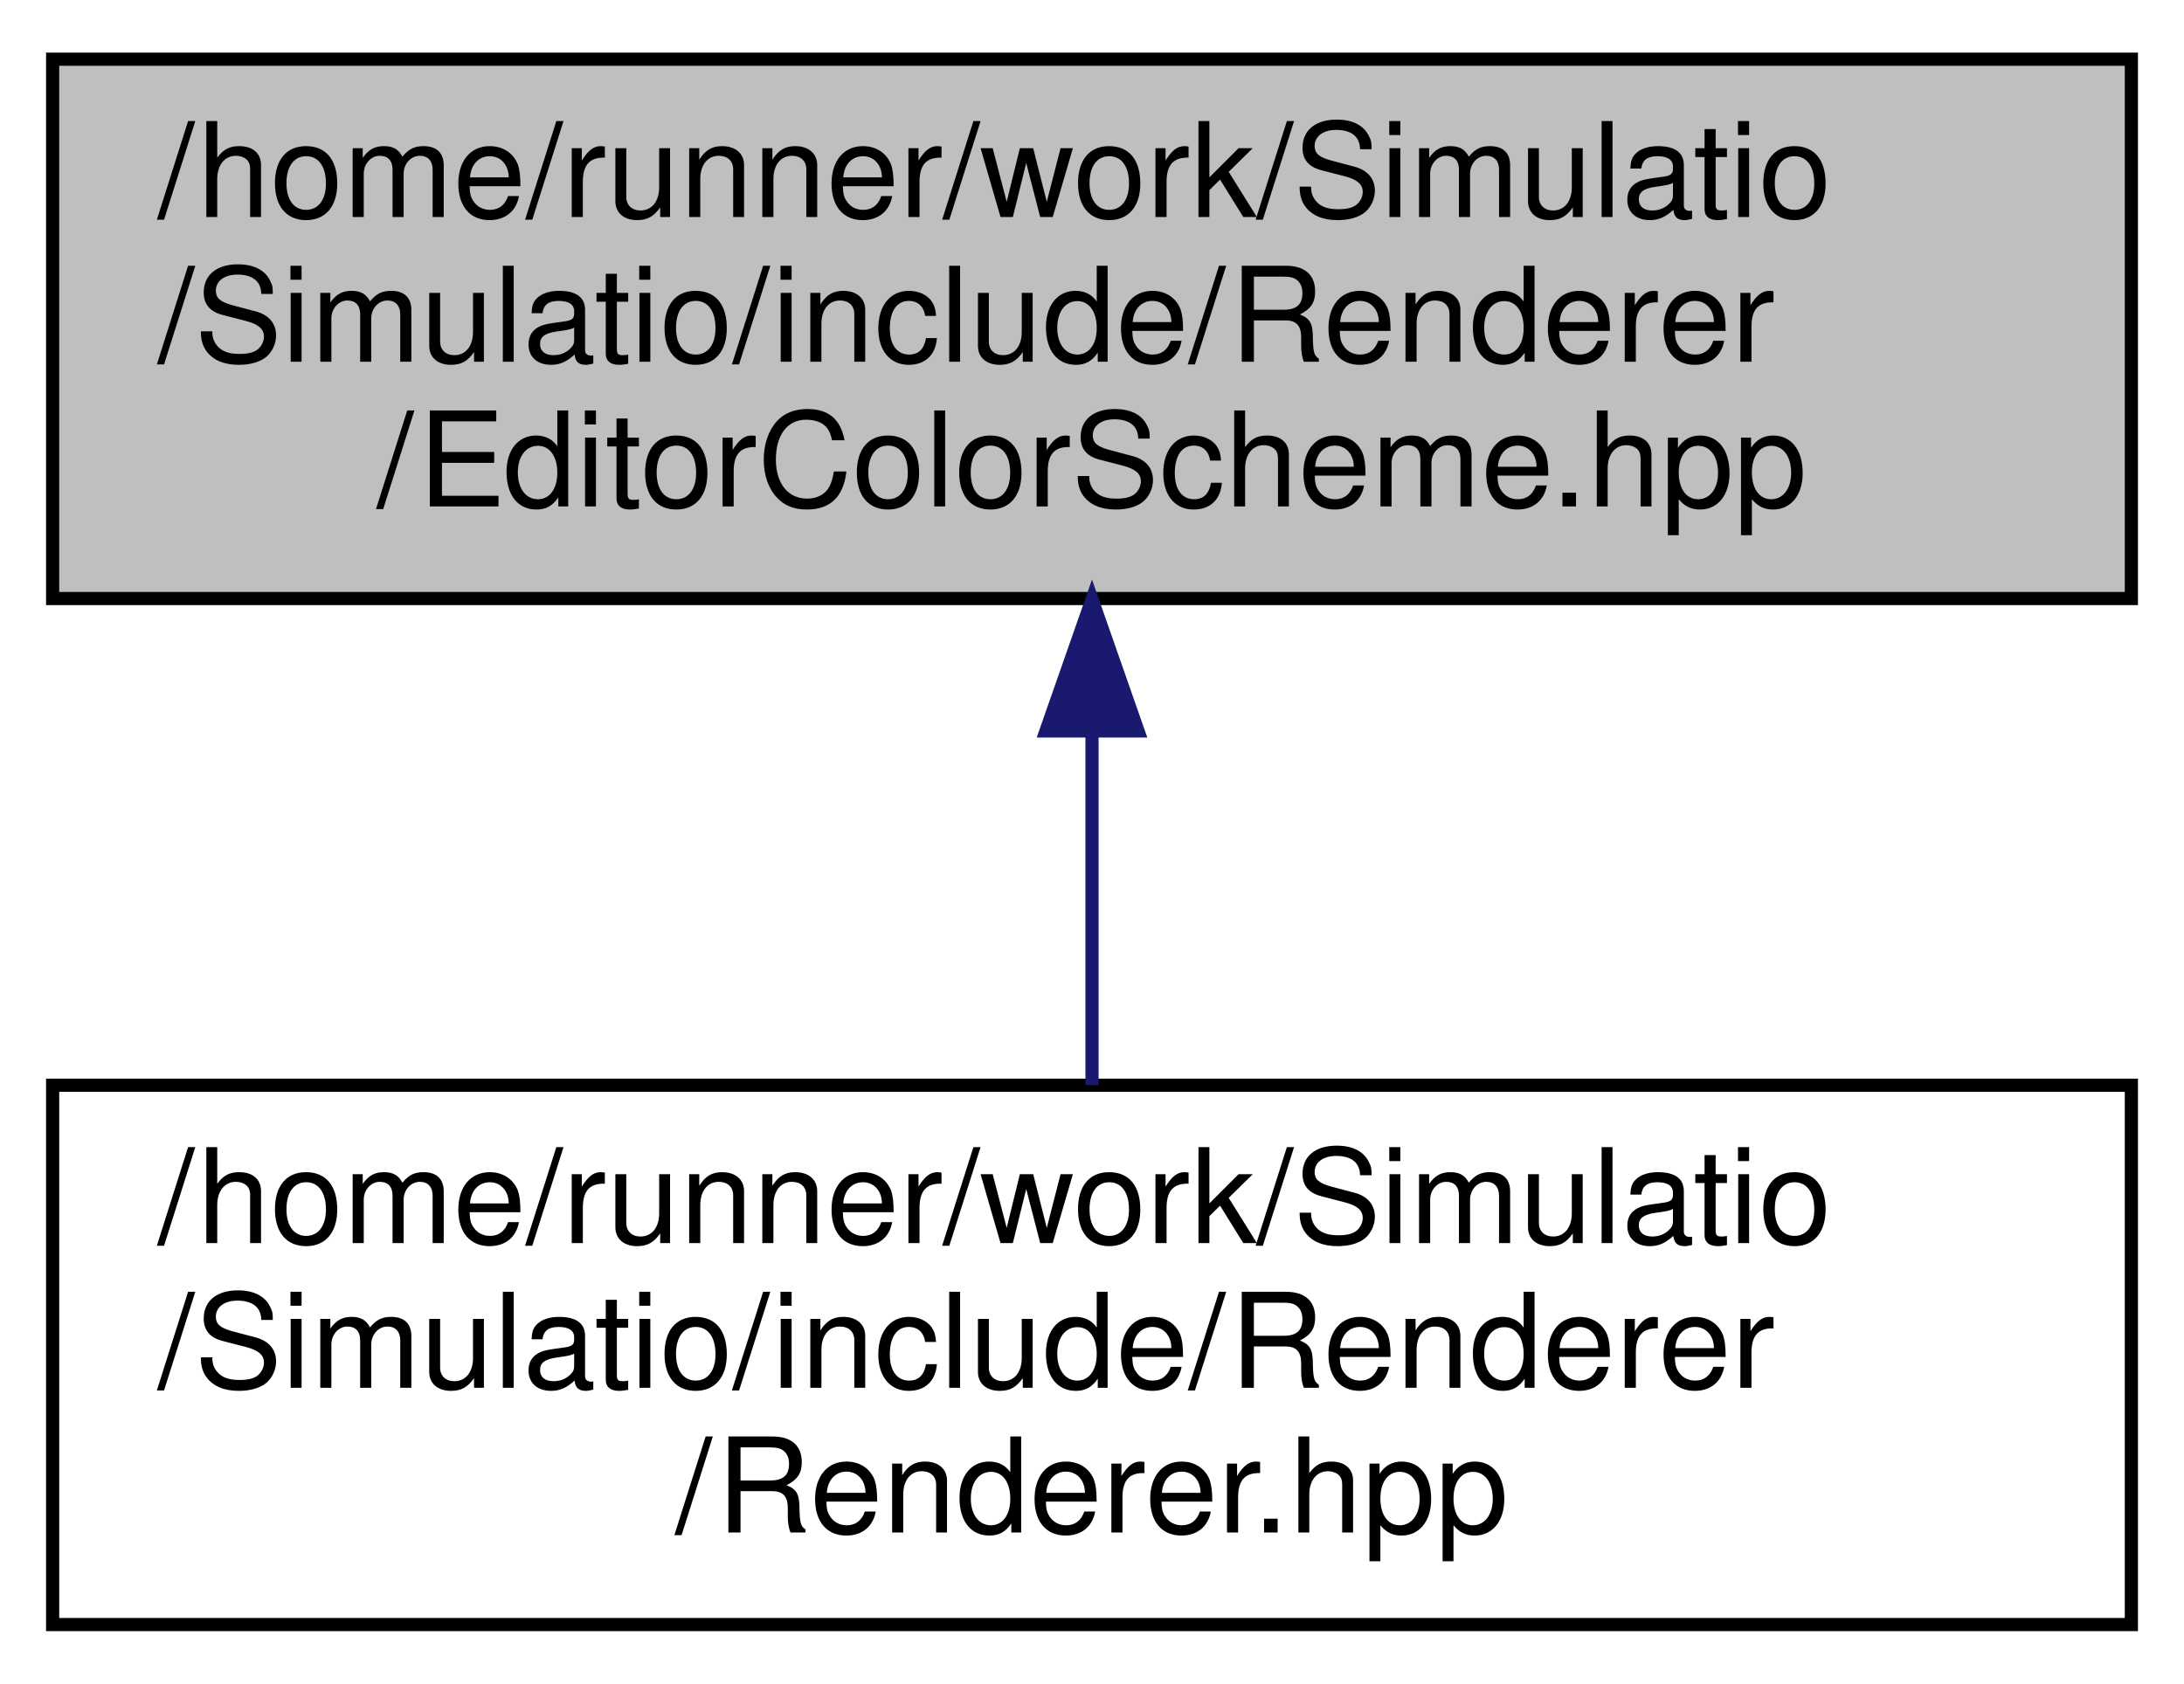
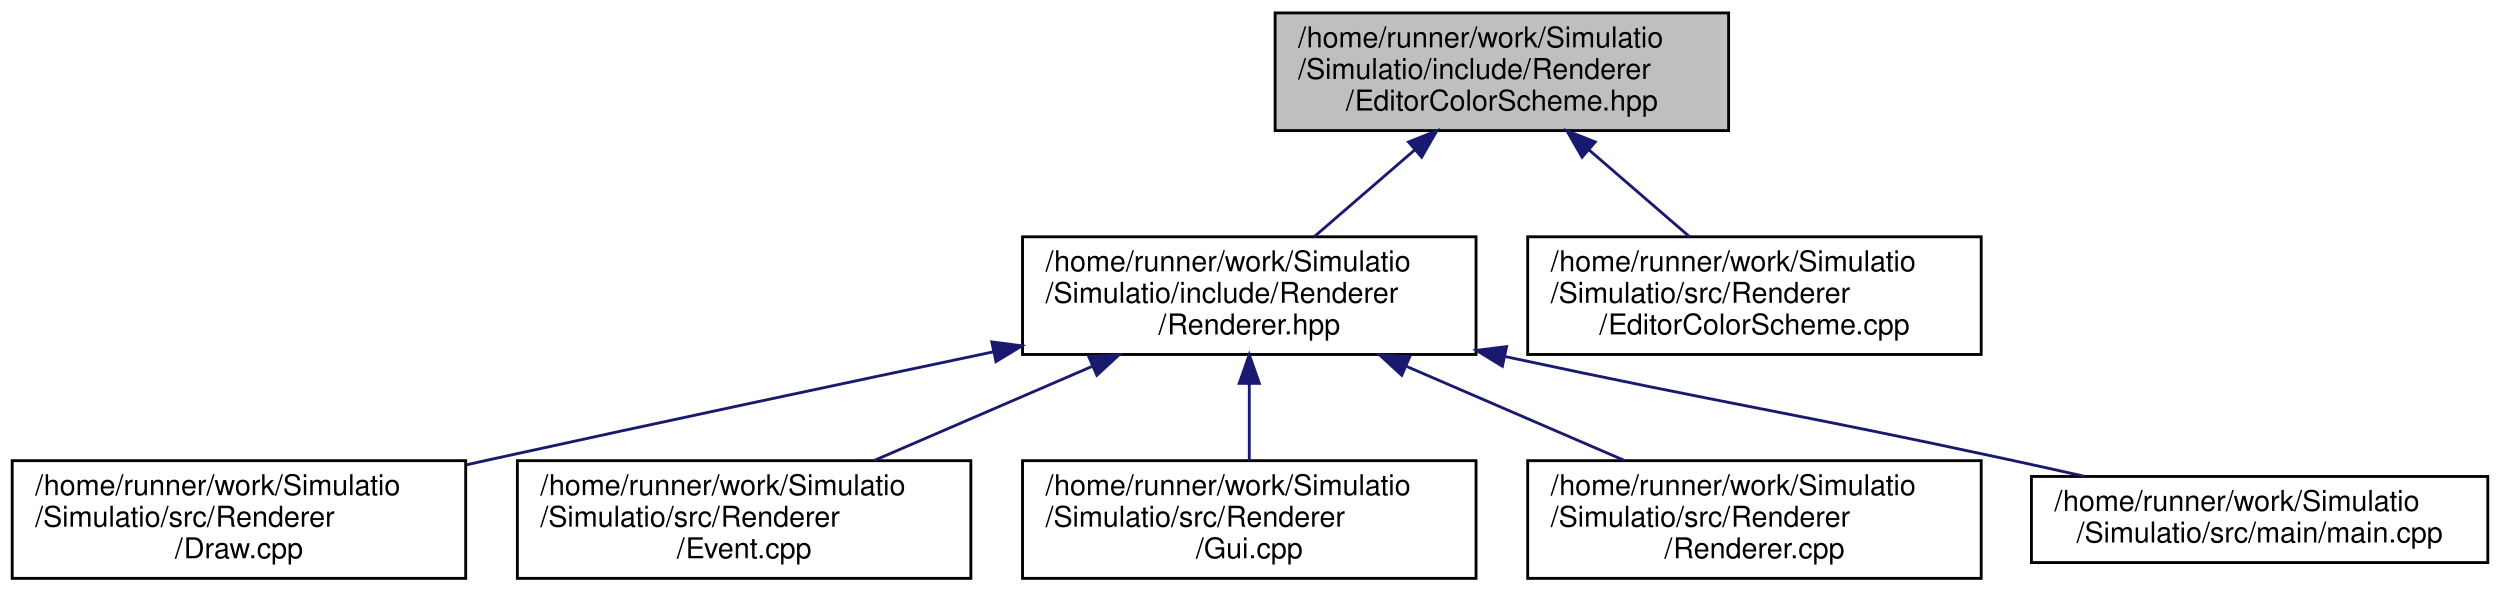
- <svg xmlns="http://www.w3.org/2000/svg" xmlns:xlink="http://www.w3.org/1999/xlink" width="166pt" height="128pt" viewBox="0.00 0.00 166.00 128.00">
-   <g id="graph0" class="graph" transform="scale(1 1) rotate(0) translate(4 124)">
+ <svg xmlns="http://www.w3.org/2000/svg" xmlns:xlink="http://www.w3.org/1999/xlink" width="871pt" height="206pt" viewBox="0.00 0.00 870.50 206.00">
+   <g id="graph0" class="graph" transform="scale(1 1) rotate(0) translate(4 202)">
    <g id="node1" class="node">
      <g id="a_node1">
        <a xlink:title=" ">
-           <polygon fill="#bfbfbf" stroke="black" points="0,-78.5 0,-119.5 158,-119.5 158,-78.5 0,-78.5" />
-           <text text-anchor="start" x="8" y="-107.5" font-family="Helvetica,sans-Serif" font-size="10.00">/home/runner/work/Simulatio</text>
-           <text text-anchor="start" x="8" y="-96.5" font-family="Helvetica,sans-Serif" font-size="10.00">/Simulatio/include/Renderer</text>
-           <text text-anchor="middle" x="79" y="-85.5" font-family="Helvetica,sans-Serif" font-size="10.00">/EditorColorScheme.hpp</text>
+           <polygon fill="#bfbfbf" stroke="black" points="440,-156.5 440,-197.5 598,-197.5 598,-156.5 440,-156.5" />
+           <text text-anchor="start" x="448" y="-185.5" font-family="Helvetica,sans-Serif" font-size="10.00">/home/runner/work/Simulatio</text>
+           <text text-anchor="start" x="448" y="-174.5" font-family="Helvetica,sans-Serif" font-size="10.00">/Simulatio/include/Renderer</text>
+           <text text-anchor="middle" x="519" y="-163.5" font-family="Helvetica,sans-Serif" font-size="10.00">/EditorColorScheme.hpp</text>
        </a>
      </g>
    </g>
    <g id="node2" class="node">
      <g id="a_node2">
        <a xlink:href="_renderer_8hpp.html" target="_top" xlink:title=" ">
-           <polygon fill="none" stroke="black" points="0,-0.5 0,-41.5 158,-41.5 158,-0.5 0,-0.5" />
-           <text text-anchor="start" x="8" y="-29.5" font-family="Helvetica,sans-Serif" font-size="10.00">/home/runner/work/Simulatio</text>
-           <text text-anchor="start" x="8" y="-18.5" font-family="Helvetica,sans-Serif" font-size="10.00">/Simulatio/include/Renderer</text>
-           <text text-anchor="middle" x="79" y="-7.5" font-family="Helvetica,sans-Serif" font-size="10.00">/Renderer.hpp</text>
+           <polygon fill="none" stroke="black" points="352,-78.5 352,-119.5 510,-119.5 510,-78.5 352,-78.5" />
+           <text text-anchor="start" x="360" y="-107.5" font-family="Helvetica,sans-Serif" font-size="10.00">/home/runner/work/Simulatio</text>
+           <text text-anchor="start" x="360" y="-96.5" font-family="Helvetica,sans-Serif" font-size="10.00">/Simulatio/include/Renderer</text>
+           <text text-anchor="middle" x="431" y="-85.5" font-family="Helvetica,sans-Serif" font-size="10.00">/Renderer.hpp</text>
        </a>
      </g>
    </g>
    <g id="edge1" class="edge">
-       <path fill="none" stroke="midnightblue" d="M79,-68.3C79,-59.3 79,-49.65 79,-41.51" />
-       <polygon fill="midnightblue" stroke="midnightblue" points="75.5,-68.43 79,-78.43 82.5,-68.43 75.5,-68.43" />
+       <path fill="none" stroke="midnightblue" d="M488.64,-149.78C477.13,-139.84 464.25,-128.72 453.59,-119.51" />
+       <polygon fill="midnightblue" stroke="midnightblue" points="486.48,-152.54 496.34,-156.43 491.06,-147.24 486.48,-152.54" />
+     </g>
+     <g id="node8" class="node">
+       <g id="a_node8">
+         <a xlink:href="_editor_color_scheme_8cpp.html" target="_top" xlink:title=" ">
+           <polygon fill="none" stroke="black" points="528,-78.5 528,-119.5 686,-119.5 686,-78.5 528,-78.5" />
+           <text text-anchor="start" x="536" y="-107.5" font-family="Helvetica,sans-Serif" font-size="10.00">/home/runner/work/Simulatio</text>
+           <text text-anchor="start" x="536" y="-96.5" font-family="Helvetica,sans-Serif" font-size="10.00">/Simulatio/src/Renderer</text>
+           <text text-anchor="middle" x="607" y="-85.5" font-family="Helvetica,sans-Serif" font-size="10.00">/EditorColorScheme.cpp</text>
+         </a>
+       </g>
+     </g>
+     <g id="edge7" class="edge">
+       <path fill="none" stroke="midnightblue" d="M549.36,-149.78C560.87,-139.84 573.75,-128.72 584.41,-119.51" />
+       <polygon fill="midnightblue" stroke="midnightblue" points="546.94,-147.24 541.66,-156.43 551.52,-152.54 546.94,-147.24" />
+     </g>
+     <g id="node3" class="node">
+       <g id="a_node3">
+         <a xlink:href="_draw_8cpp.html" target="_top" xlink:title=" ">
+           <polygon fill="none" stroke="black" points="0,-0.5 0,-41.5 158,-41.5 158,-0.5 0,-0.5" />
+           <text text-anchor="start" x="8" y="-29.5" font-family="Helvetica,sans-Serif" font-size="10.00">/home/runner/work/Simulatio</text>
+           <text text-anchor="start" x="8" y="-18.5" font-family="Helvetica,sans-Serif" font-size="10.00">/Simulatio/src/Renderer</text>
+           <text text-anchor="middle" x="79" y="-7.5" font-family="Helvetica,sans-Serif" font-size="10.00">/Draw.cpp</text>
+         </a>
+       </g>
+     </g>
+     <g id="edge2" class="edge">
+       <path fill="none" stroke="midnightblue" d="M341.76,-79.41C290.58,-68.66 225.13,-54.77 167,-42 164.09,-41.36 161.13,-40.71 158.14,-40.04" />
+       <polygon fill="midnightblue" stroke="midnightblue" points="341.3,-82.88 351.8,-81.51 342.74,-76.03 341.3,-82.88" />
+     </g>
+     <g id="node4" class="node">
+       <g id="a_node4">
+         <a xlink:href="_event_8cpp.html" target="_top" xlink:title=" ">
+           <polygon fill="none" stroke="black" points="176,-0.5 176,-41.5 334,-41.5 334,-0.5 176,-0.5" />
+           <text text-anchor="start" x="184" y="-29.5" font-family="Helvetica,sans-Serif" font-size="10.00">/home/runner/work/Simulatio</text>
+           <text text-anchor="start" x="184" y="-18.5" font-family="Helvetica,sans-Serif" font-size="10.00">/Simulatio/src/Renderer</text>
+           <text text-anchor="middle" x="255" y="-7.5" font-family="Helvetica,sans-Serif" font-size="10.00">/Event.cpp</text>
+         </a>
+       </g>
+     </g>
+     <g id="edge3" class="edge">
+       <path fill="none" stroke="midnightblue" d="M376.18,-74.33C351.76,-63.78 323.35,-51.51 300.17,-41.51" />
+       <polygon fill="midnightblue" stroke="midnightblue" points="375.11,-77.68 385.68,-78.43 377.88,-71.25 375.11,-77.68" />
+     </g>
+     <g id="node5" class="node">
+       <g id="a_node5">
+         <a xlink:href="_gui_8cpp.html" target="_top" xlink:title=" ">
+           <polygon fill="none" stroke="black" points="352,-0.5 352,-41.5 510,-41.5 510,-0.5 352,-0.5" />
+           <text text-anchor="start" x="360" y="-29.5" font-family="Helvetica,sans-Serif" font-size="10.00">/home/runner/work/Simulatio</text>
+           <text text-anchor="start" x="360" y="-18.5" font-family="Helvetica,sans-Serif" font-size="10.00">/Simulatio/src/Renderer</text>
+           <text text-anchor="middle" x="431" y="-7.5" font-family="Helvetica,sans-Serif" font-size="10.00">/Gui.cpp</text>
+         </a>
+       </g>
+     </g>
+     <g id="edge4" class="edge">
+       <path fill="none" stroke="midnightblue" d="M431,-68.3C431,-59.3 431,-49.65 431,-41.51" />
+       <polygon fill="midnightblue" stroke="midnightblue" points="427.5,-68.43 431,-78.43 434.5,-68.43 427.5,-68.43" />
+     </g>
+     <g id="node6" class="node">
+       <g id="a_node6">
+         <a xlink:href="_renderer_8cpp.html" target="_top" xlink:title=" ">
+           <polygon fill="none" stroke="black" points="528,-0.5 528,-41.5 686,-41.5 686,-0.5 528,-0.5" />
+           <text text-anchor="start" x="536" y="-29.5" font-family="Helvetica,sans-Serif" font-size="10.00">/home/runner/work/Simulatio</text>
+           <text text-anchor="start" x="536" y="-18.5" font-family="Helvetica,sans-Serif" font-size="10.00">/Simulatio/src/Renderer</text>
+           <text text-anchor="middle" x="607" y="-7.5" font-family="Helvetica,sans-Serif" font-size="10.00">/Renderer.cpp</text>
+         </a>
+       </g>
+     </g>
+     <g id="edge5" class="edge">
+       <path fill="none" stroke="midnightblue" d="M485.82,-74.33C510.24,-63.78 538.65,-51.51 561.83,-41.51" />
+       <polygon fill="midnightblue" stroke="midnightblue" points="484.12,-71.25 476.32,-78.43 486.89,-77.68 484.12,-71.25" />
+     </g>
+     <g id="node7" class="node">
+       <g id="a_node7">
+         <a xlink:href="main_8cpp.html" target="_top" xlink:title=" ">
+           <polygon fill="none" stroke="black" points="703.5,-6 703.5,-36 862.5,-36 862.5,-6 703.5,-6" />
+           <text text-anchor="start" x="711.5" y="-24" font-family="Helvetica,sans-Serif" font-size="10.00">/home/runner/work/Simulatio</text>
+           <text text-anchor="middle" x="783" y="-13" font-family="Helvetica,sans-Serif" font-size="10.00">/Simulatio/src/main/main.cpp</text>
+         </a>
+       </g>
+     </g>
+     <g id="edge6" class="edge">
+       <path fill="none" stroke="midnightblue" d="M520.02,-77.8C598.69,-60.95 620,-58.19 695,-42 703.73,-40.12 712.93,-38.08 721.97,-36.05" />
+       <polygon fill="midnightblue" stroke="midnightblue" points="519.18,-74.4 510.14,-79.93 520.65,-81.25 519.18,-74.4" />
    </g>
  </g>
</svg>
